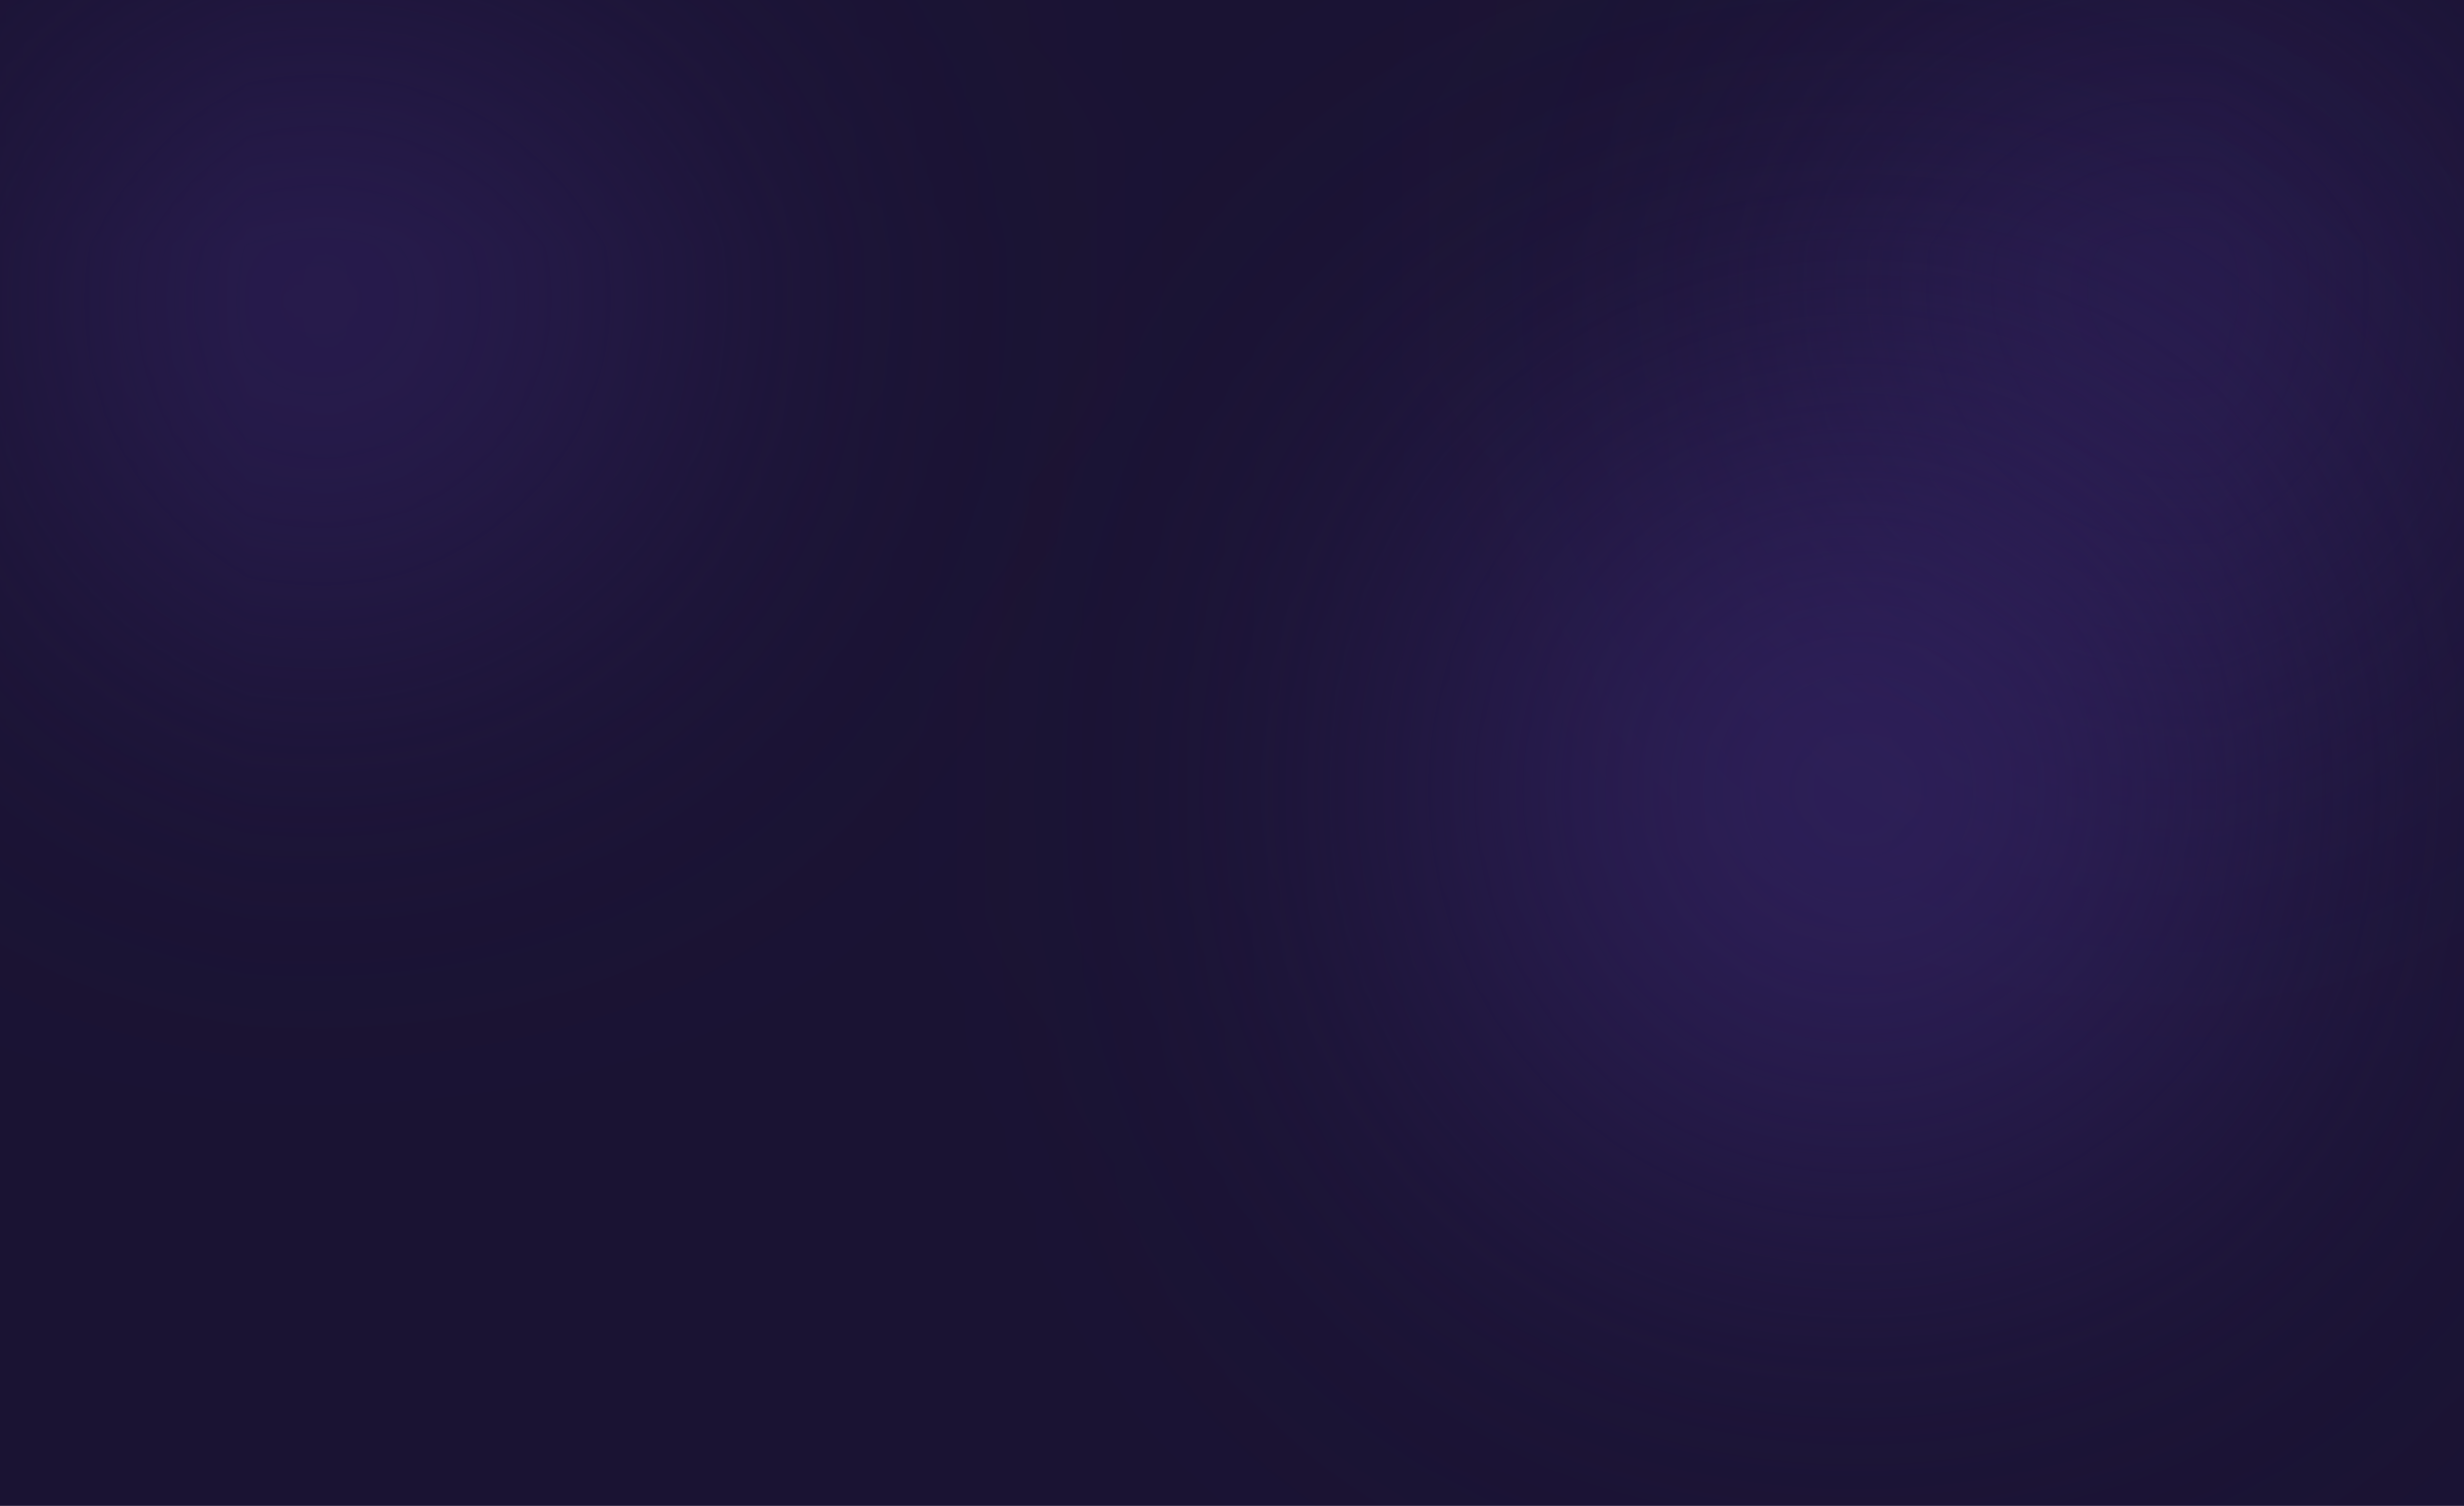
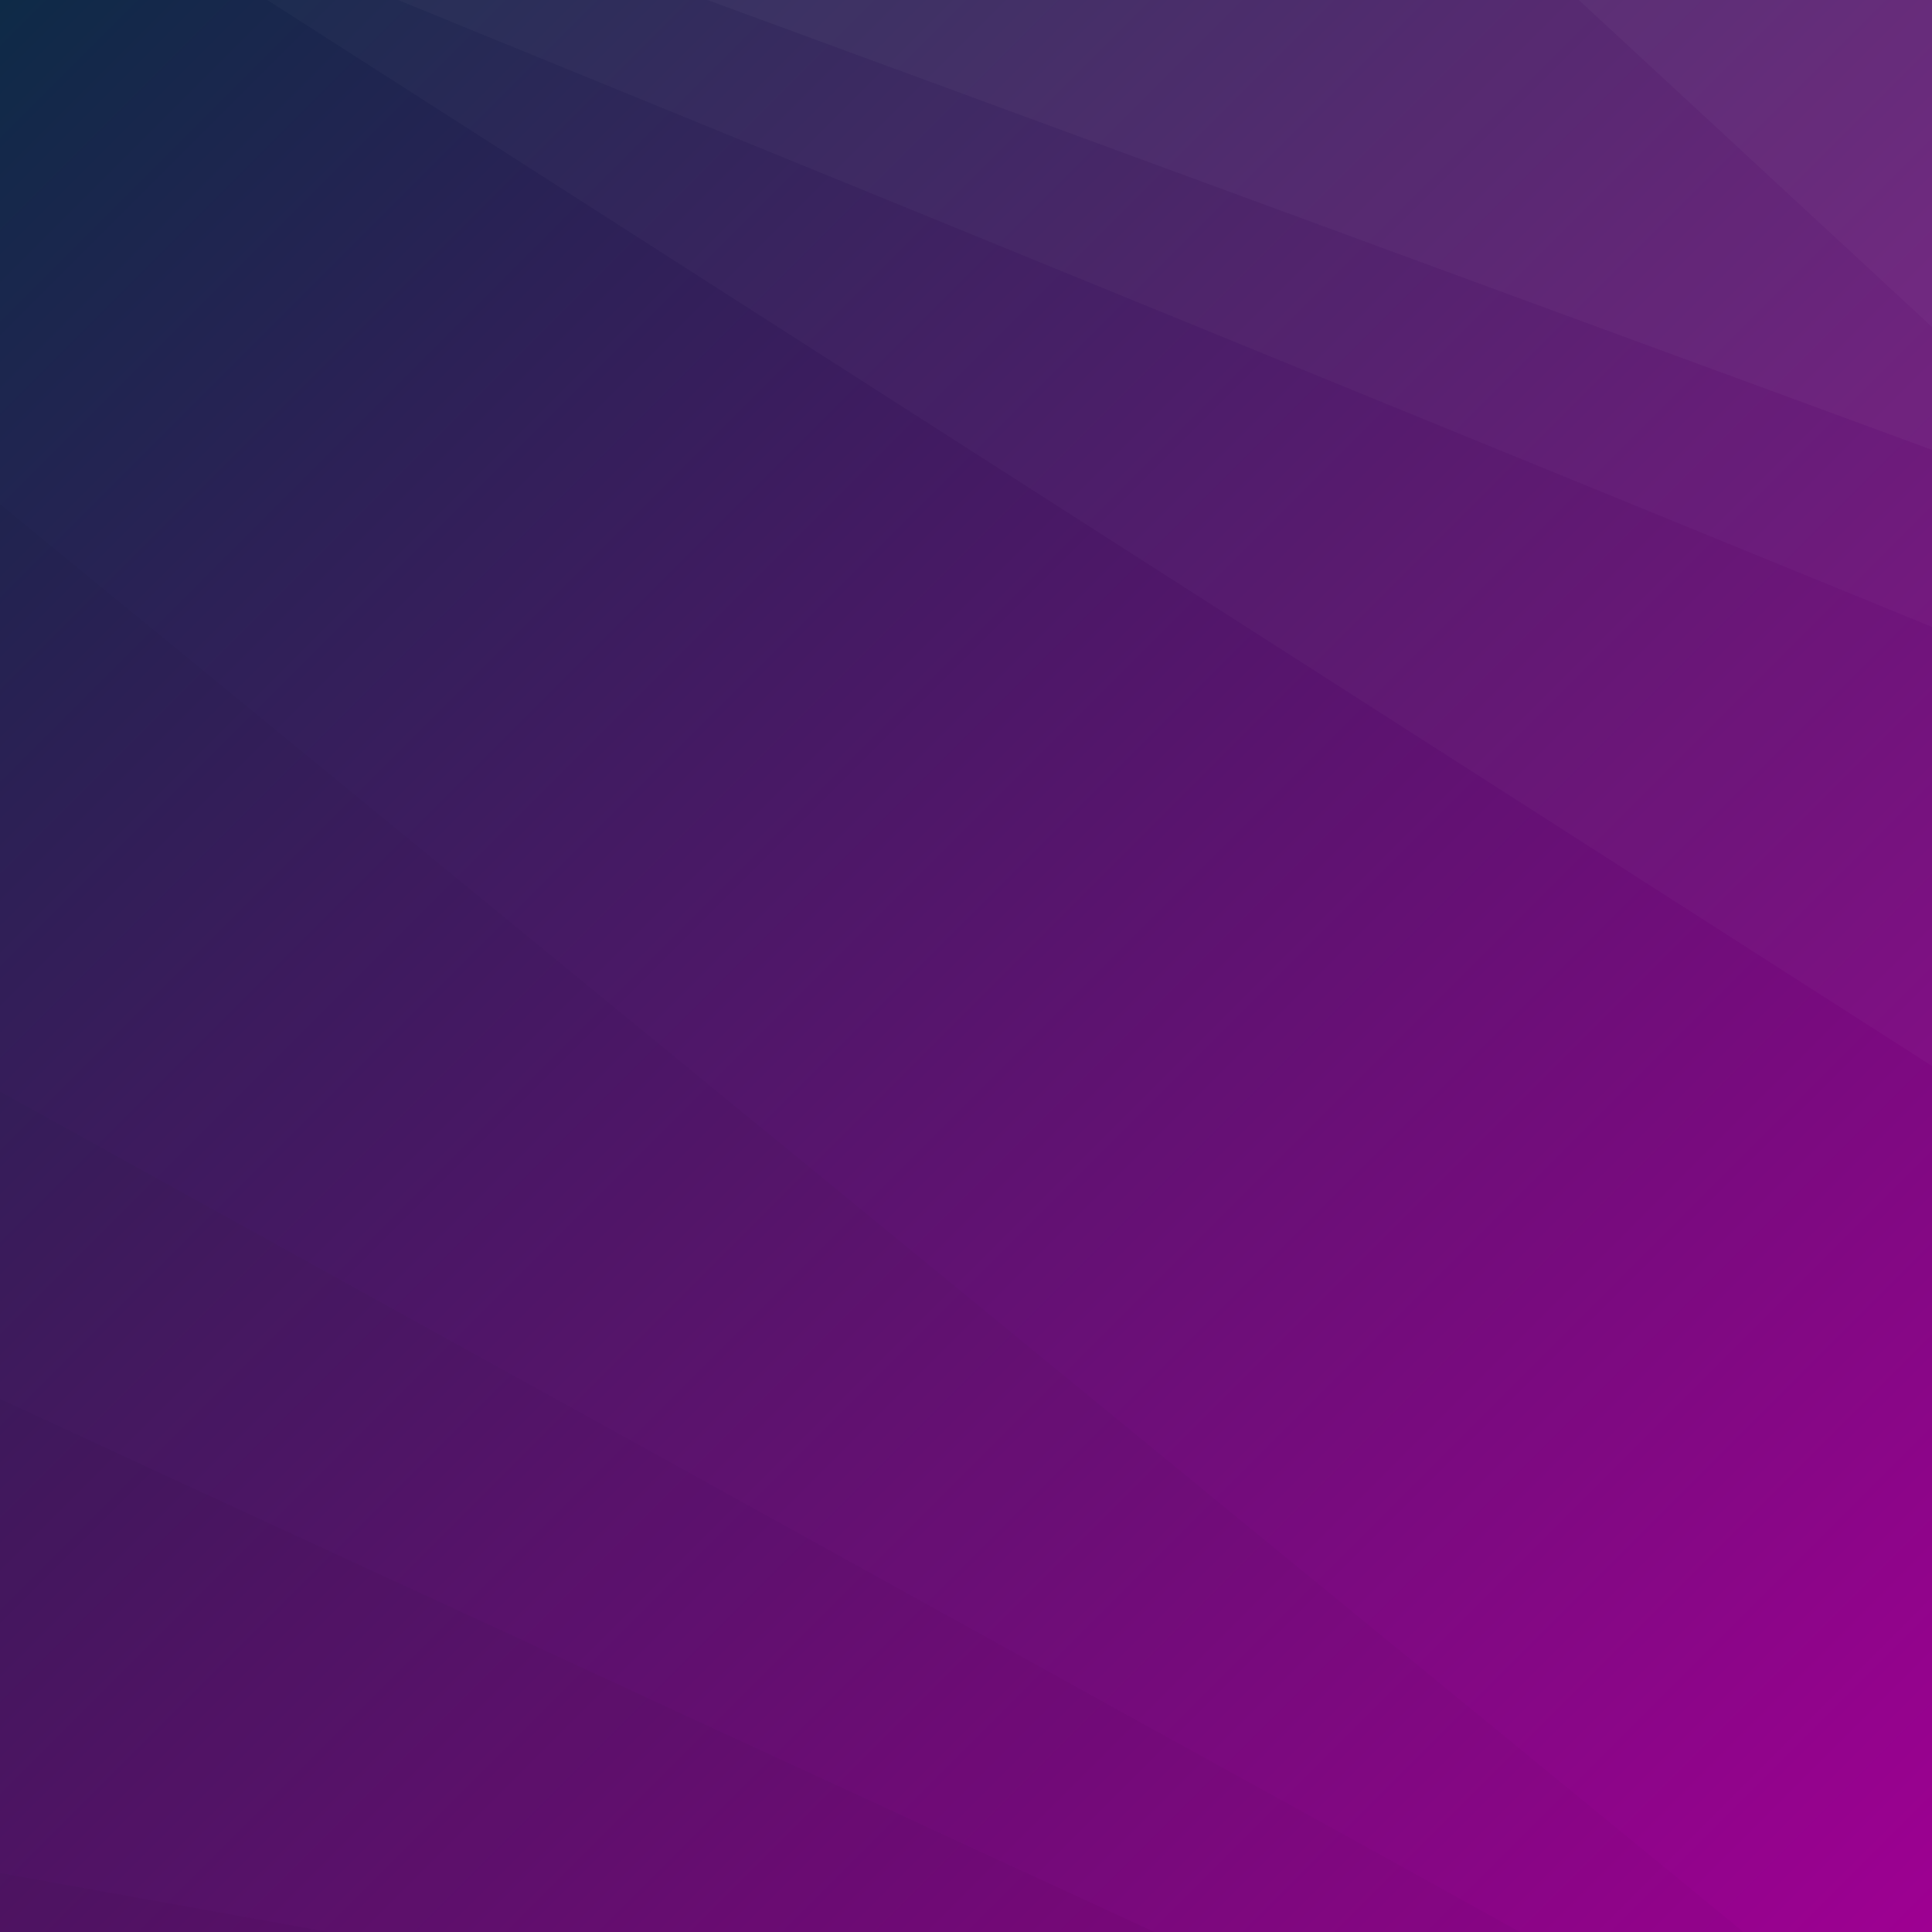
- <svg xmlns="http://www.w3.org/2000/svg" width="1435" height="877" viewBox="0 0 1435 877" fill="none">
-   <g clip-path="url(#clip0_157_2)">
-     <rect width="1435" height="877" fill="#1A1333" />
-     <g filter="url(#filter0_f_157_2)">
-       <circle cx="172" cy="153" r="178" fill="#352467" />
-     </g>
-     <g filter="url(#filter1_f_157_2)">
-       <circle cx="1299" cy="142" r="178" fill="#352467" />
-     </g>
-     <g filter="url(#filter2_f_157_2)">
-       <circle cx="1082" cy="460" r="217" fill="#352467" />
-     </g>
+ <svg xmlns="http://www.w3.org/2000/svg" version="1.1" width="1440" height="1440" preserveAspectRatio="none" viewBox="0 0 1440 1440">
+   <g mask="url(&quot;#SvgjsMask1276&quot;)" fill="none">
+     <rect width="1440" height="1440" x="0" y="0" fill="url(&quot;#SvgjsLinearGradient1277&quot;)" />
+     <path d="M1440 0L1176.71 0L1440 243.74z" fill="rgba(255, 255, 255, .1)" />
+     <path d="M1176.71 0L1440 243.74L1440 335.3L527.33 0z" fill="rgba(255, 255, 255, .075)" />
+     <path d="M527.33 0L1440 335.3L1440 467.22L296.73 0z" fill="rgba(255, 255, 255, .05)" />
+     <path d="M296.73 0L1440 467.22L1440 794.52L199.24 0z" fill="rgba(255, 255, 255, .025)" />
+     <path d="M0 1440L244.54 1440L0 1396z" fill="rgba(0, 0, 0, .1)" />
+     <path d="M0 1396L244.54 1440L860.51 1440L0 1042.73z" fill="rgba(0, 0, 0, .075)" />
+     <path d="M0 1042.73L860.51 1440L1132.75 1440L0 813.62z" fill="rgba(0, 0, 0, .05)" />
+     <path d="M0 813.62L1132.75 1440L1299.4 1440L0 375.77z" fill="rgba(0, 0, 0, .025)" />
  </g>
  <defs>
-     <filter id="filter0_f_157_2" x="-356" y="-375" width="1056" height="1056" filterUnits="userSpaceOnUse" color-interpolation-filters="sRGB">
-       <feFlood flood-opacity="0" result="BackgroundImageFix" />
-       <feBlend mode="normal" in="SourceGraphic" in2="BackgroundImageFix" result="shape" />
-       <feGaussianBlur stdDeviation="175" result="effect1_foregroundBlur_157_2" />
-     </filter>
-     <filter id="filter1_f_157_2" x="771" y="-386" width="1056" height="1056" filterUnits="userSpaceOnUse" color-interpolation-filters="sRGB">
-       <feFlood flood-opacity="0" result="BackgroundImageFix" />
-       <feBlend mode="normal" in="SourceGraphic" in2="BackgroundImageFix" result="shape" />
-       <feGaussianBlur stdDeviation="175" result="effect1_foregroundBlur_157_2" />
-     </filter>
-     <filter id="filter2_f_157_2" x="515" y="-107" width="1134" height="1134" filterUnits="userSpaceOnUse" color-interpolation-filters="sRGB">
-       <feFlood flood-opacity="0" result="BackgroundImageFix" />
-       <feBlend mode="normal" in="SourceGraphic" in2="BackgroundImageFix" result="shape" />
-       <feGaussianBlur stdDeviation="175" result="effect1_foregroundBlur_157_2" />
-     </filter>
-     <clipPath id="clip0_157_2">
-       <rect width="1435" height="877" fill="white" />
-     </clipPath>
+     <mask id="SvgjsMask1276">
+       <rect width="1440" height="1440" fill="#ffffff" />
+     </mask>
+     <linearGradient x1="0%" y1="0%" x2="100%" y2="100%" gradientUnits="userSpaceOnUse" id="SvgjsLinearGradient1277">
+       <stop stop-color="#0e2a47" offset="0" />
+       <stop stop-color="rgba(158, 0, 146, 1)" offset="1" />
+     </linearGradient>
  </defs>
</svg>
